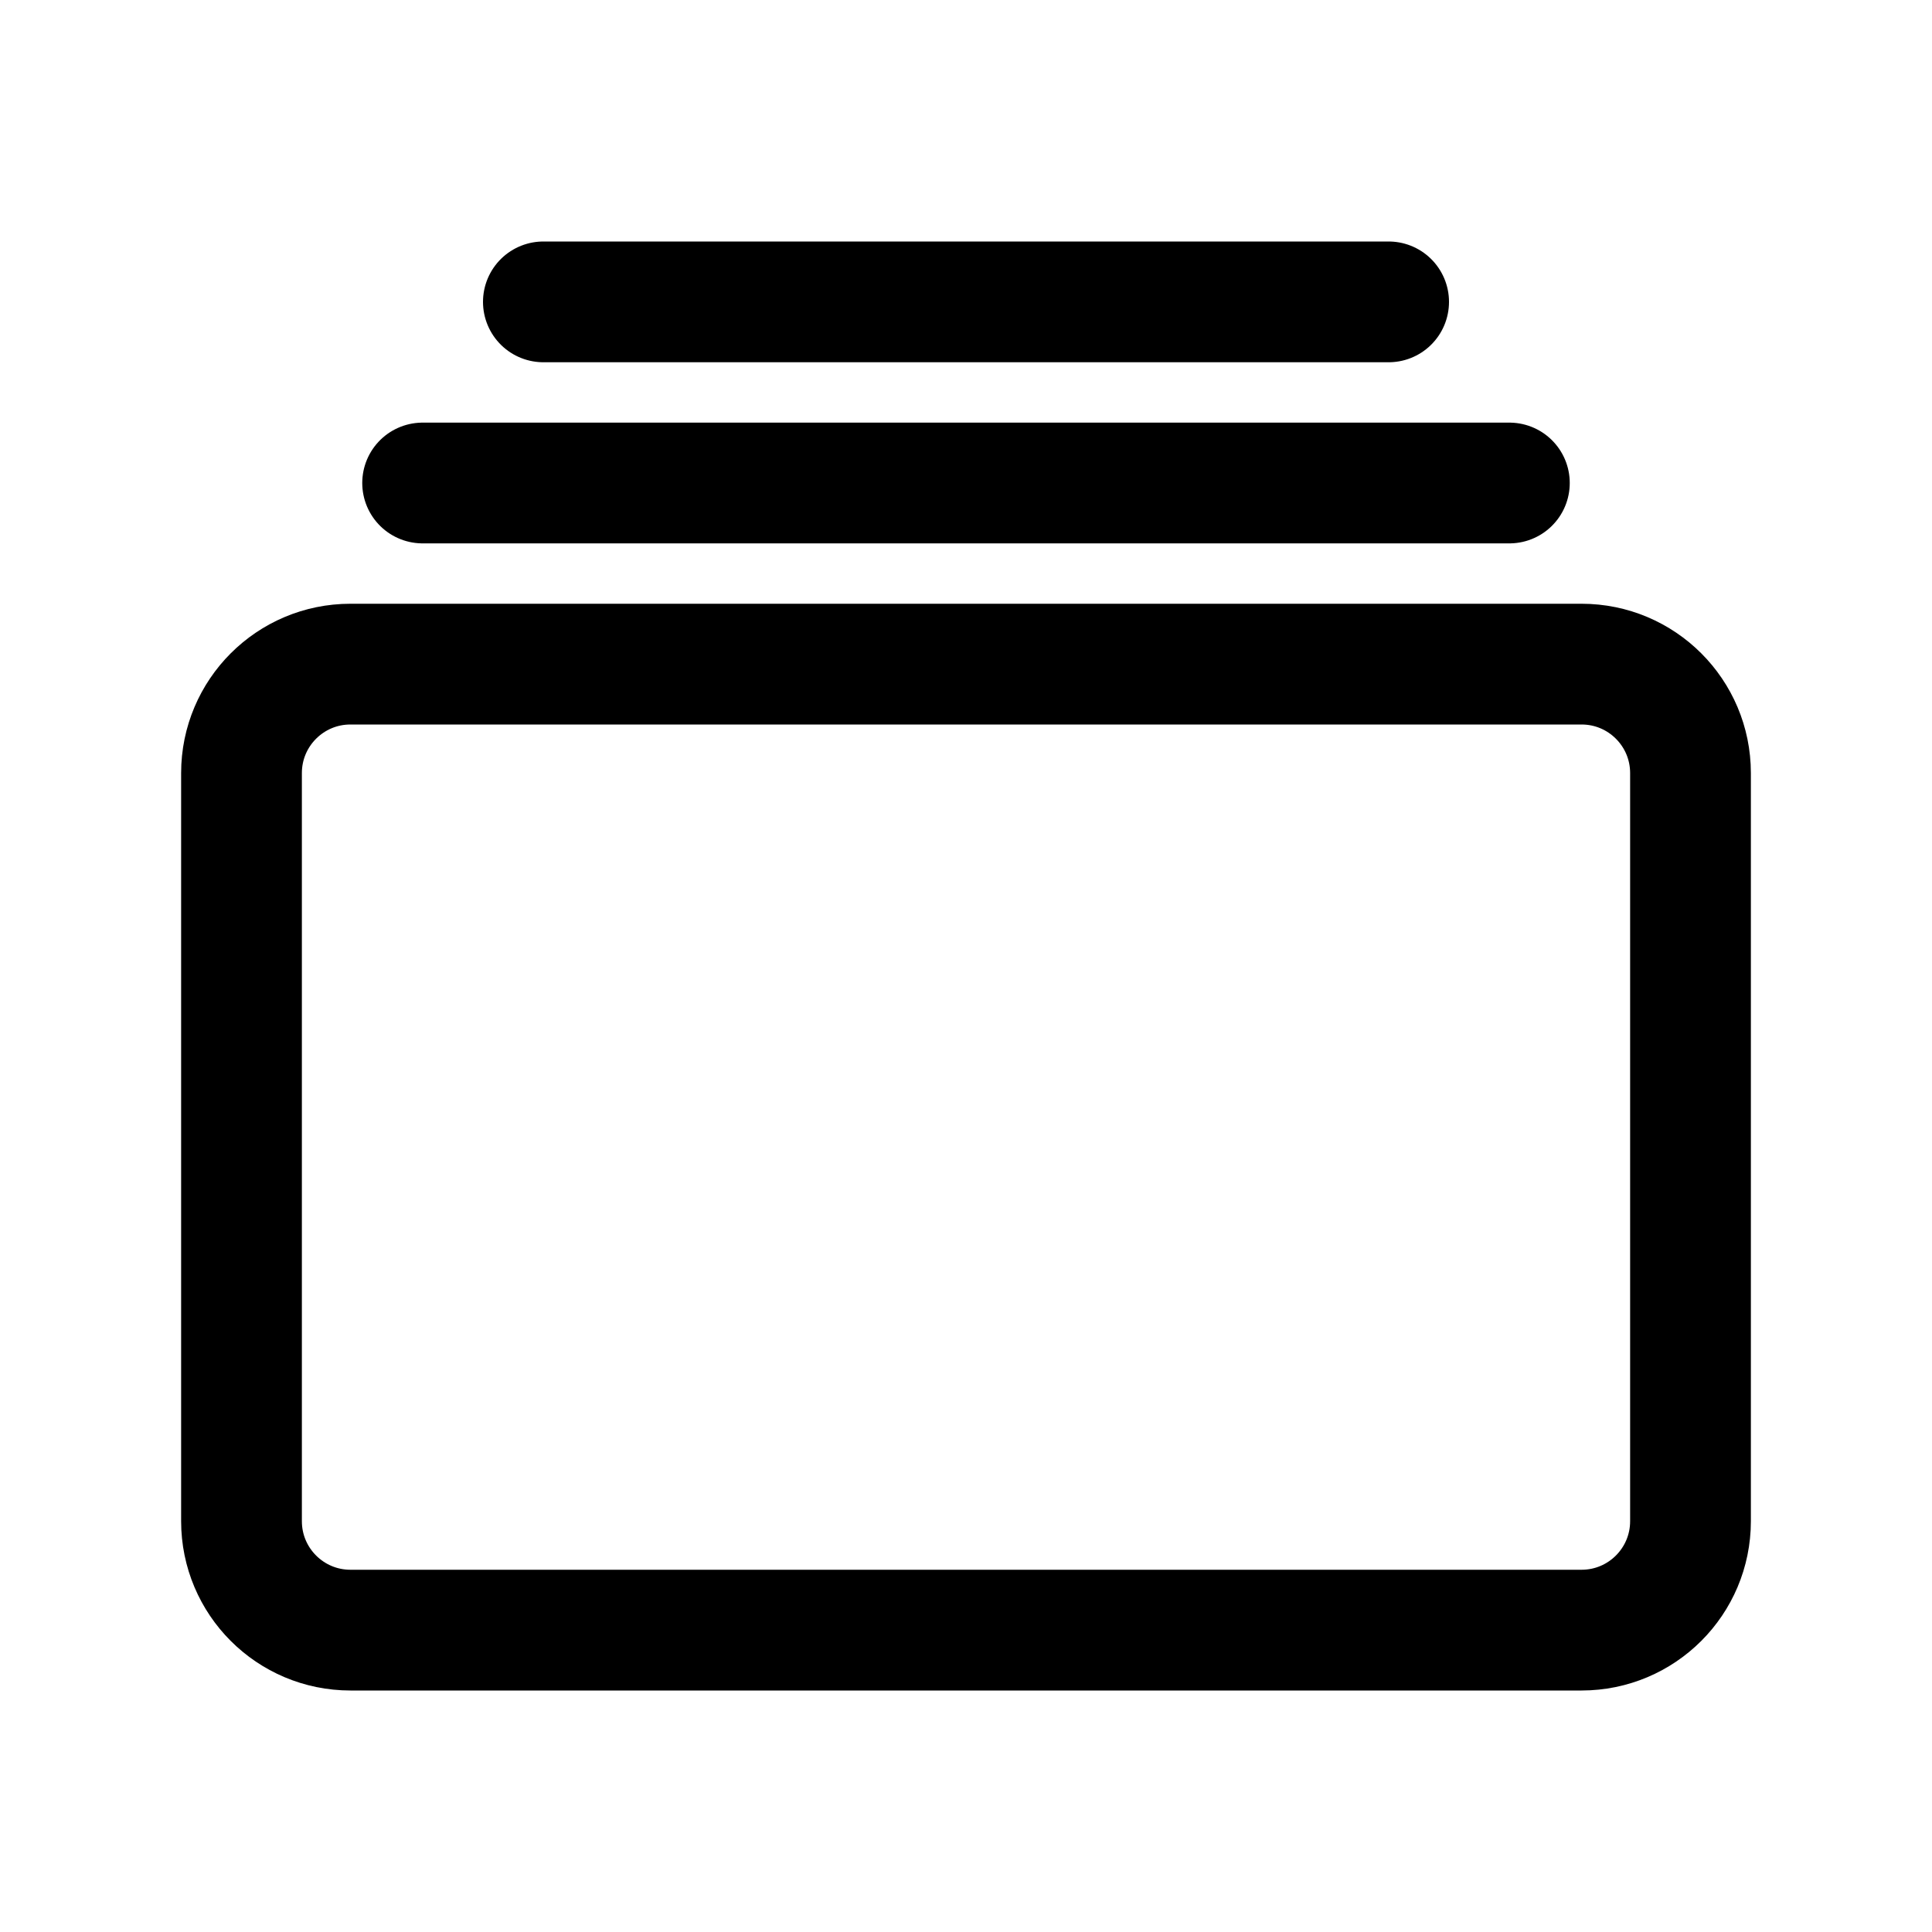
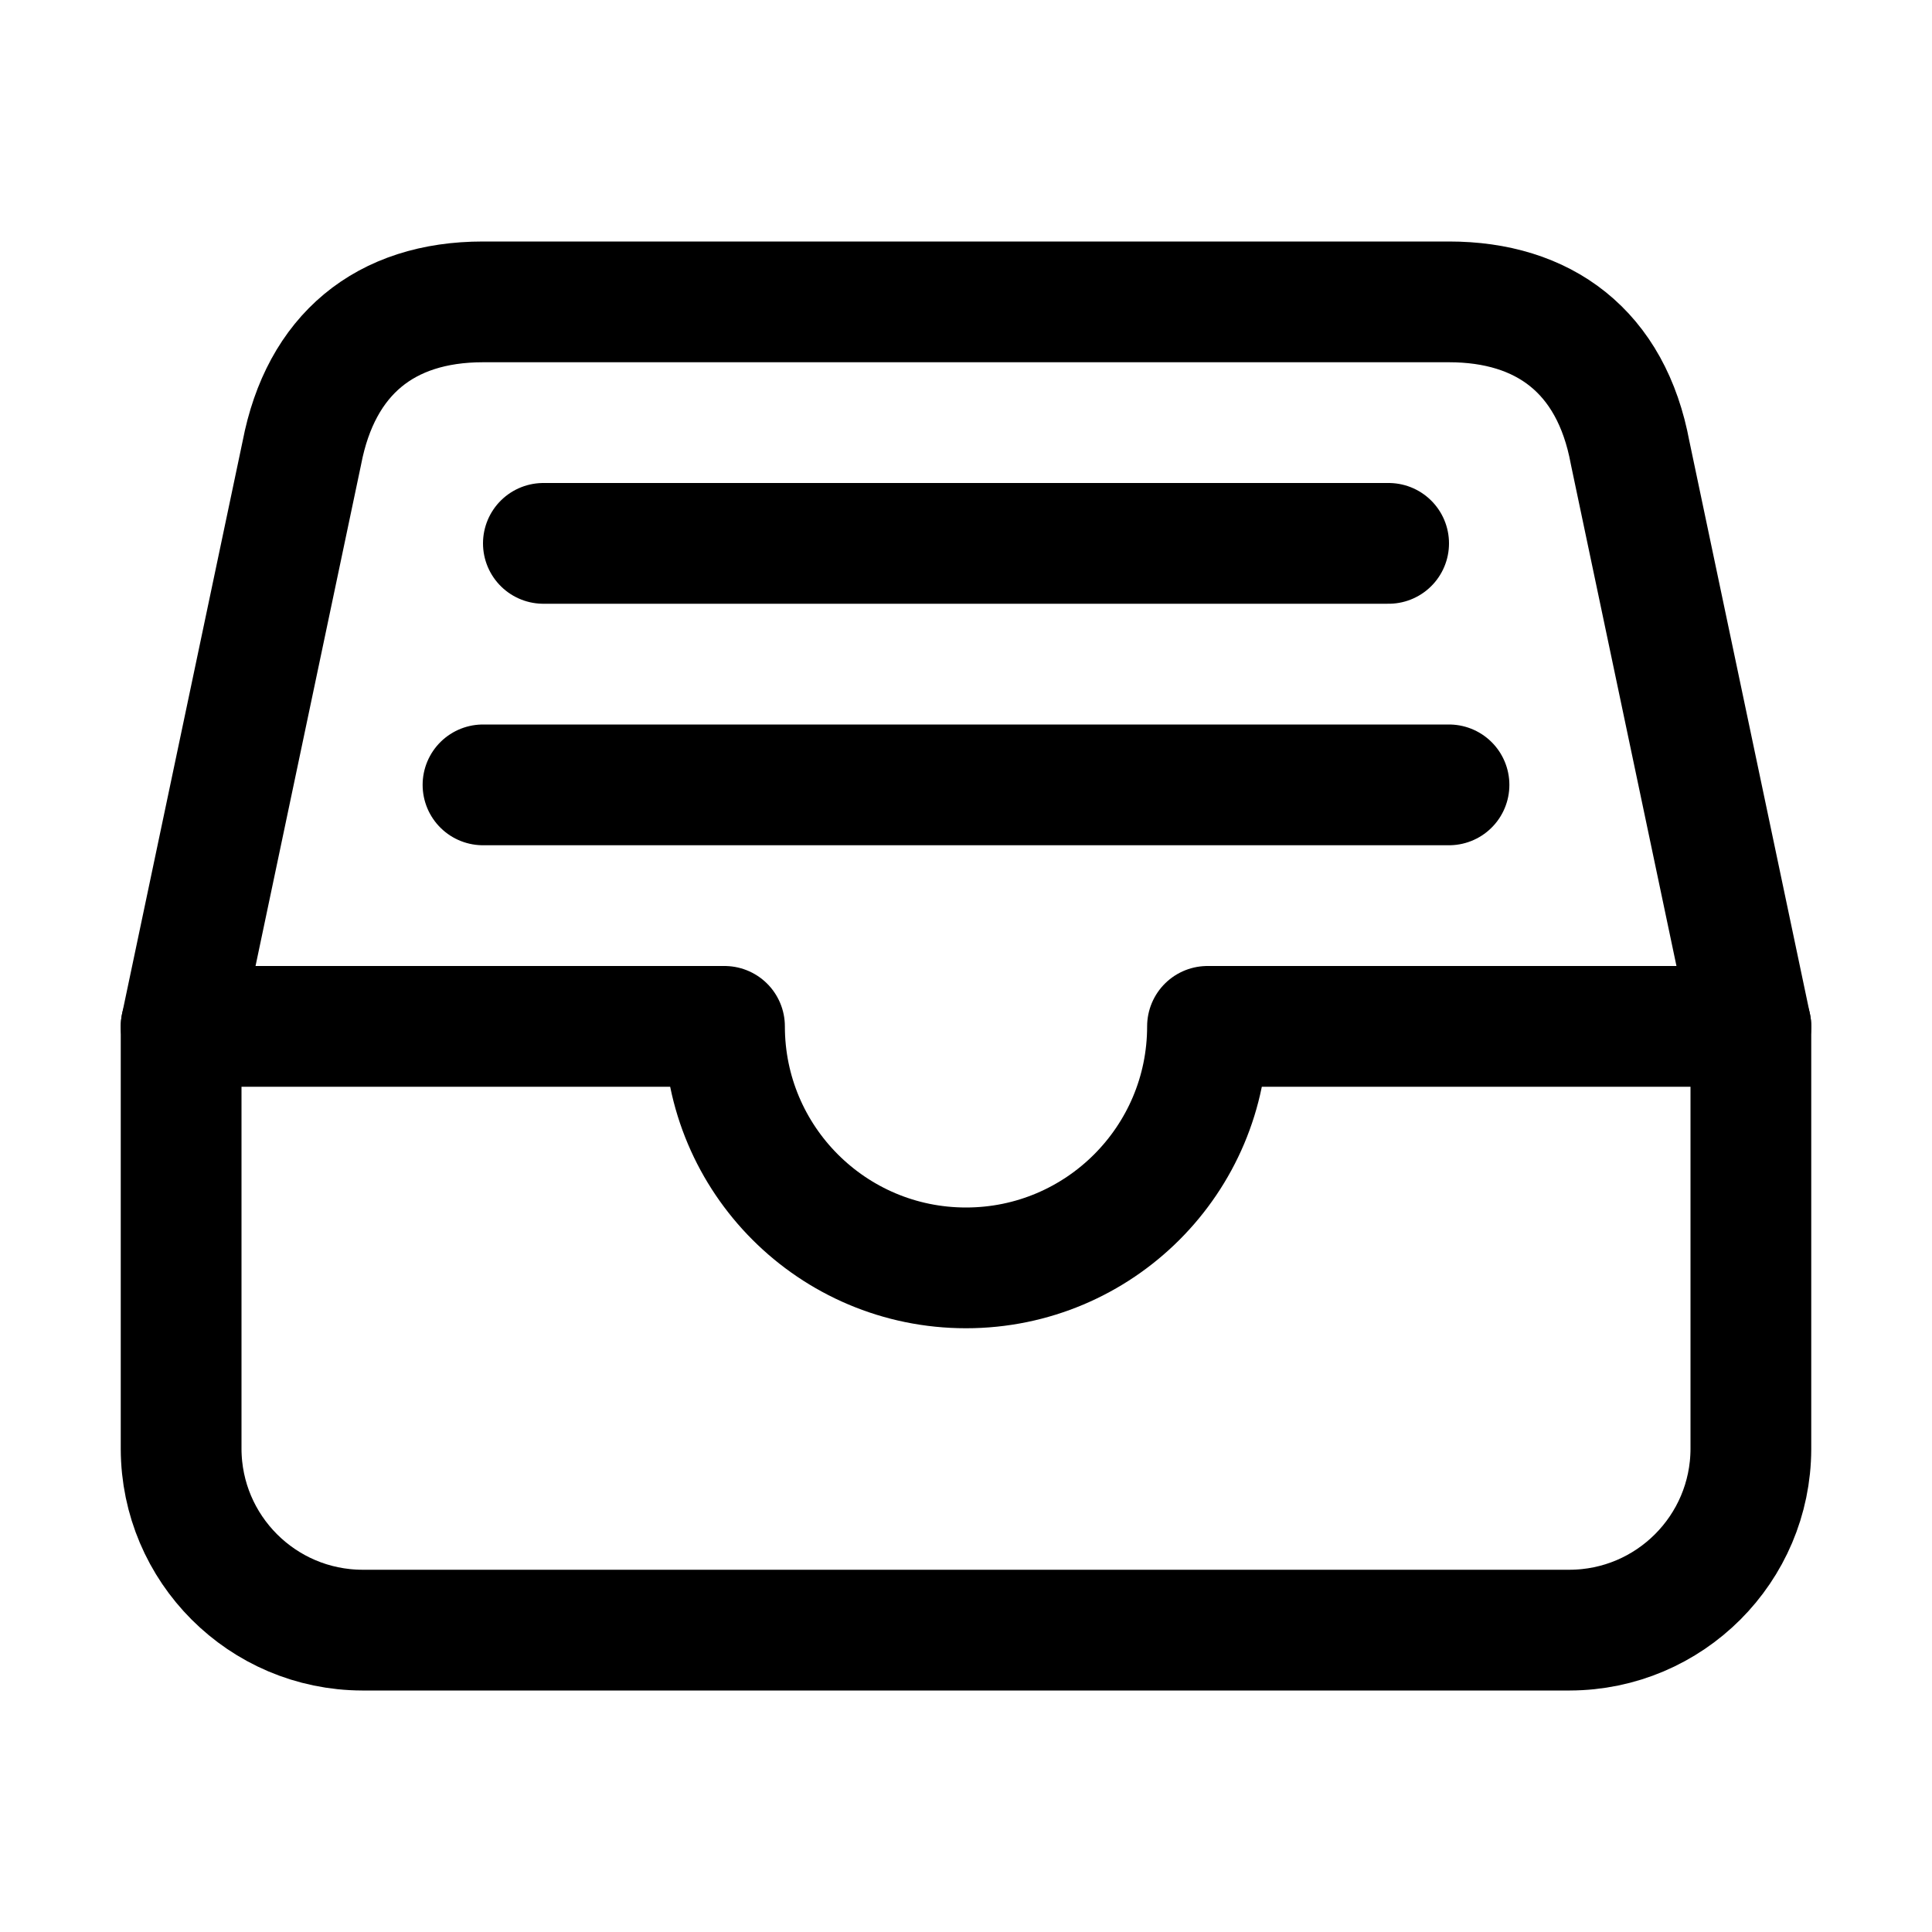
<svg xmlns="http://www.w3.org/2000/svg" class="ionicon" viewBox="0 0 512 512">
-   <rect x="64" y="176" width="384" height="256" rx="28.87" ry="28.87" fill="none" stroke="currentColor" stroke-linejoin="round" stroke-width="32" />
-   <path stroke="currentColor" stroke-linecap="round" stroke-miterlimit="10" stroke-width="32" d="M144 80h224M112 128h288" />
+   <path d="M384 80H128c-26 0-43 14-48 40L48 272v112a48.14 48.14 0 0048 48h320a48.14 48.14 0 0048-48V272l-32-152c-5-27-23-40-48-40z" fill="none" stroke="currentColor" stroke-linejoin="round" stroke-width="32" />
+   <path fill="none" stroke="currentColor" stroke-linecap="round" stroke-linejoin="round" stroke-width="32" d="M48 272h144M320 272h144M192 272a64 64 0 00128 0M144 144h224M128 208h256" />
</svg>
